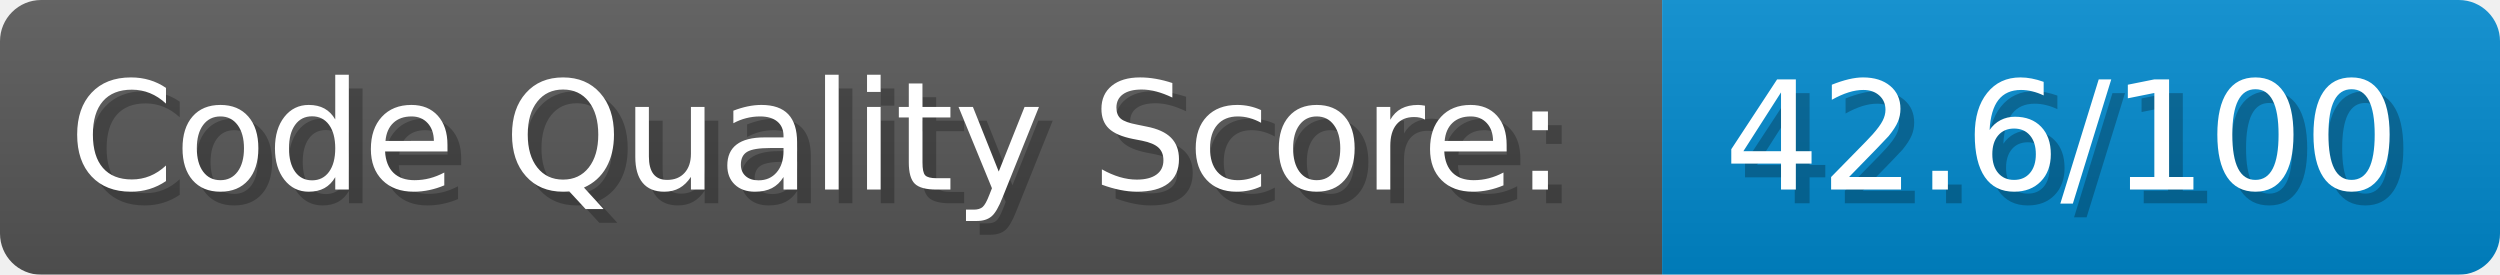
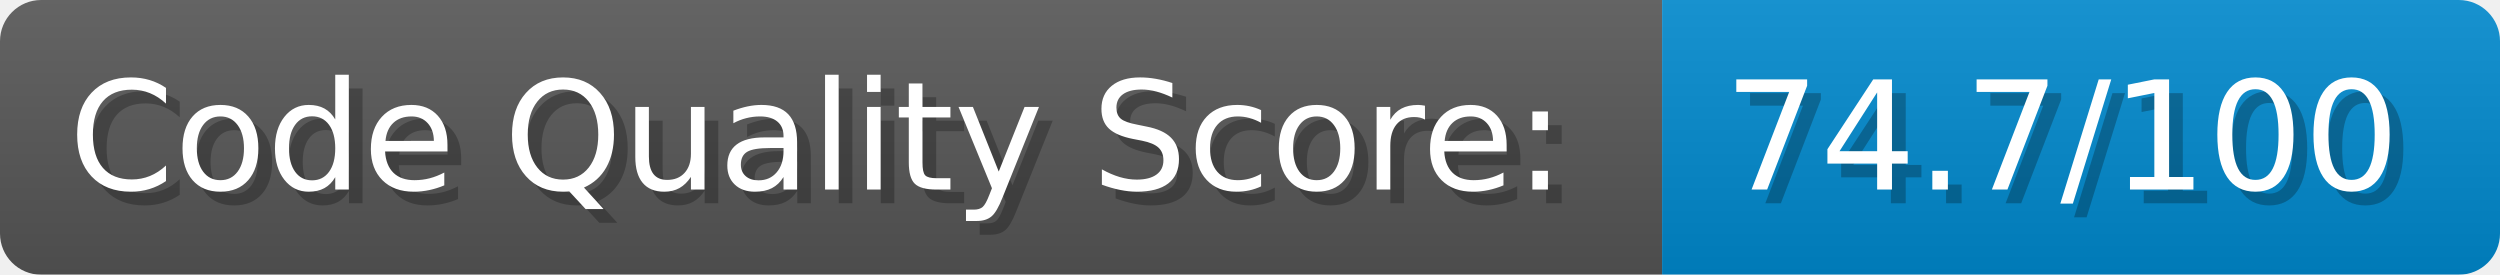
- <svg xmlns="http://www.w3.org/2000/svg" width="273" height="30" viewBox="0 0 1820 200" role="img" aria-label="Code Quality Score:: 42.6/100">
+ <svg xmlns="http://www.w3.org/2000/svg" width="273" height="30" viewBox="0 0 1820 200" role="img" aria-label="Code Quality Score:: 74.7/100">
  <linearGradient id="a" x2="0" y2="100%">
    <stop offset="0" stop-opacity=".1" stop-color="#EEE" />
    <stop offset="1" stop-opacity=".1" />
  </linearGradient>
  <mask id="m">
    <rect width="1820" height="200" rx="30" fill="#FFF" />
  </mask>
  <g mask="url(#m)">
    <rect width="1210" height="200" fill="#555" />
    <rect width="610" height="200" fill="#08C" x="1210" />
    <rect width="1820" height="200" fill="url(#a)" />
  </g>
  <g aria-hidden="true" fill="#fff" text-anchor="start" font-family="Verdana,DejaVu Sans,sans-serif" font-size="110">
    <text x="60" y="148" textLength="1110" fill="#000" opacity="0.25">Code Quality Score:</text>
    <text x="50" y="138" textLength="1110">Code Quality Score:</text>
-     <text x="1265" y="148" textLength="510" fill="#000" opacity="0.25">42.6/100</text>
-     <text x="1255" y="138" textLength="510">42.6/100</text>
+     <text x="1265" y="148" textLength="510" fill="#000" opacity="0.25">74.7/100</text>
+     <text x="1255" y="138" textLength="510">74.7/100</text>
  </g>
</svg>
